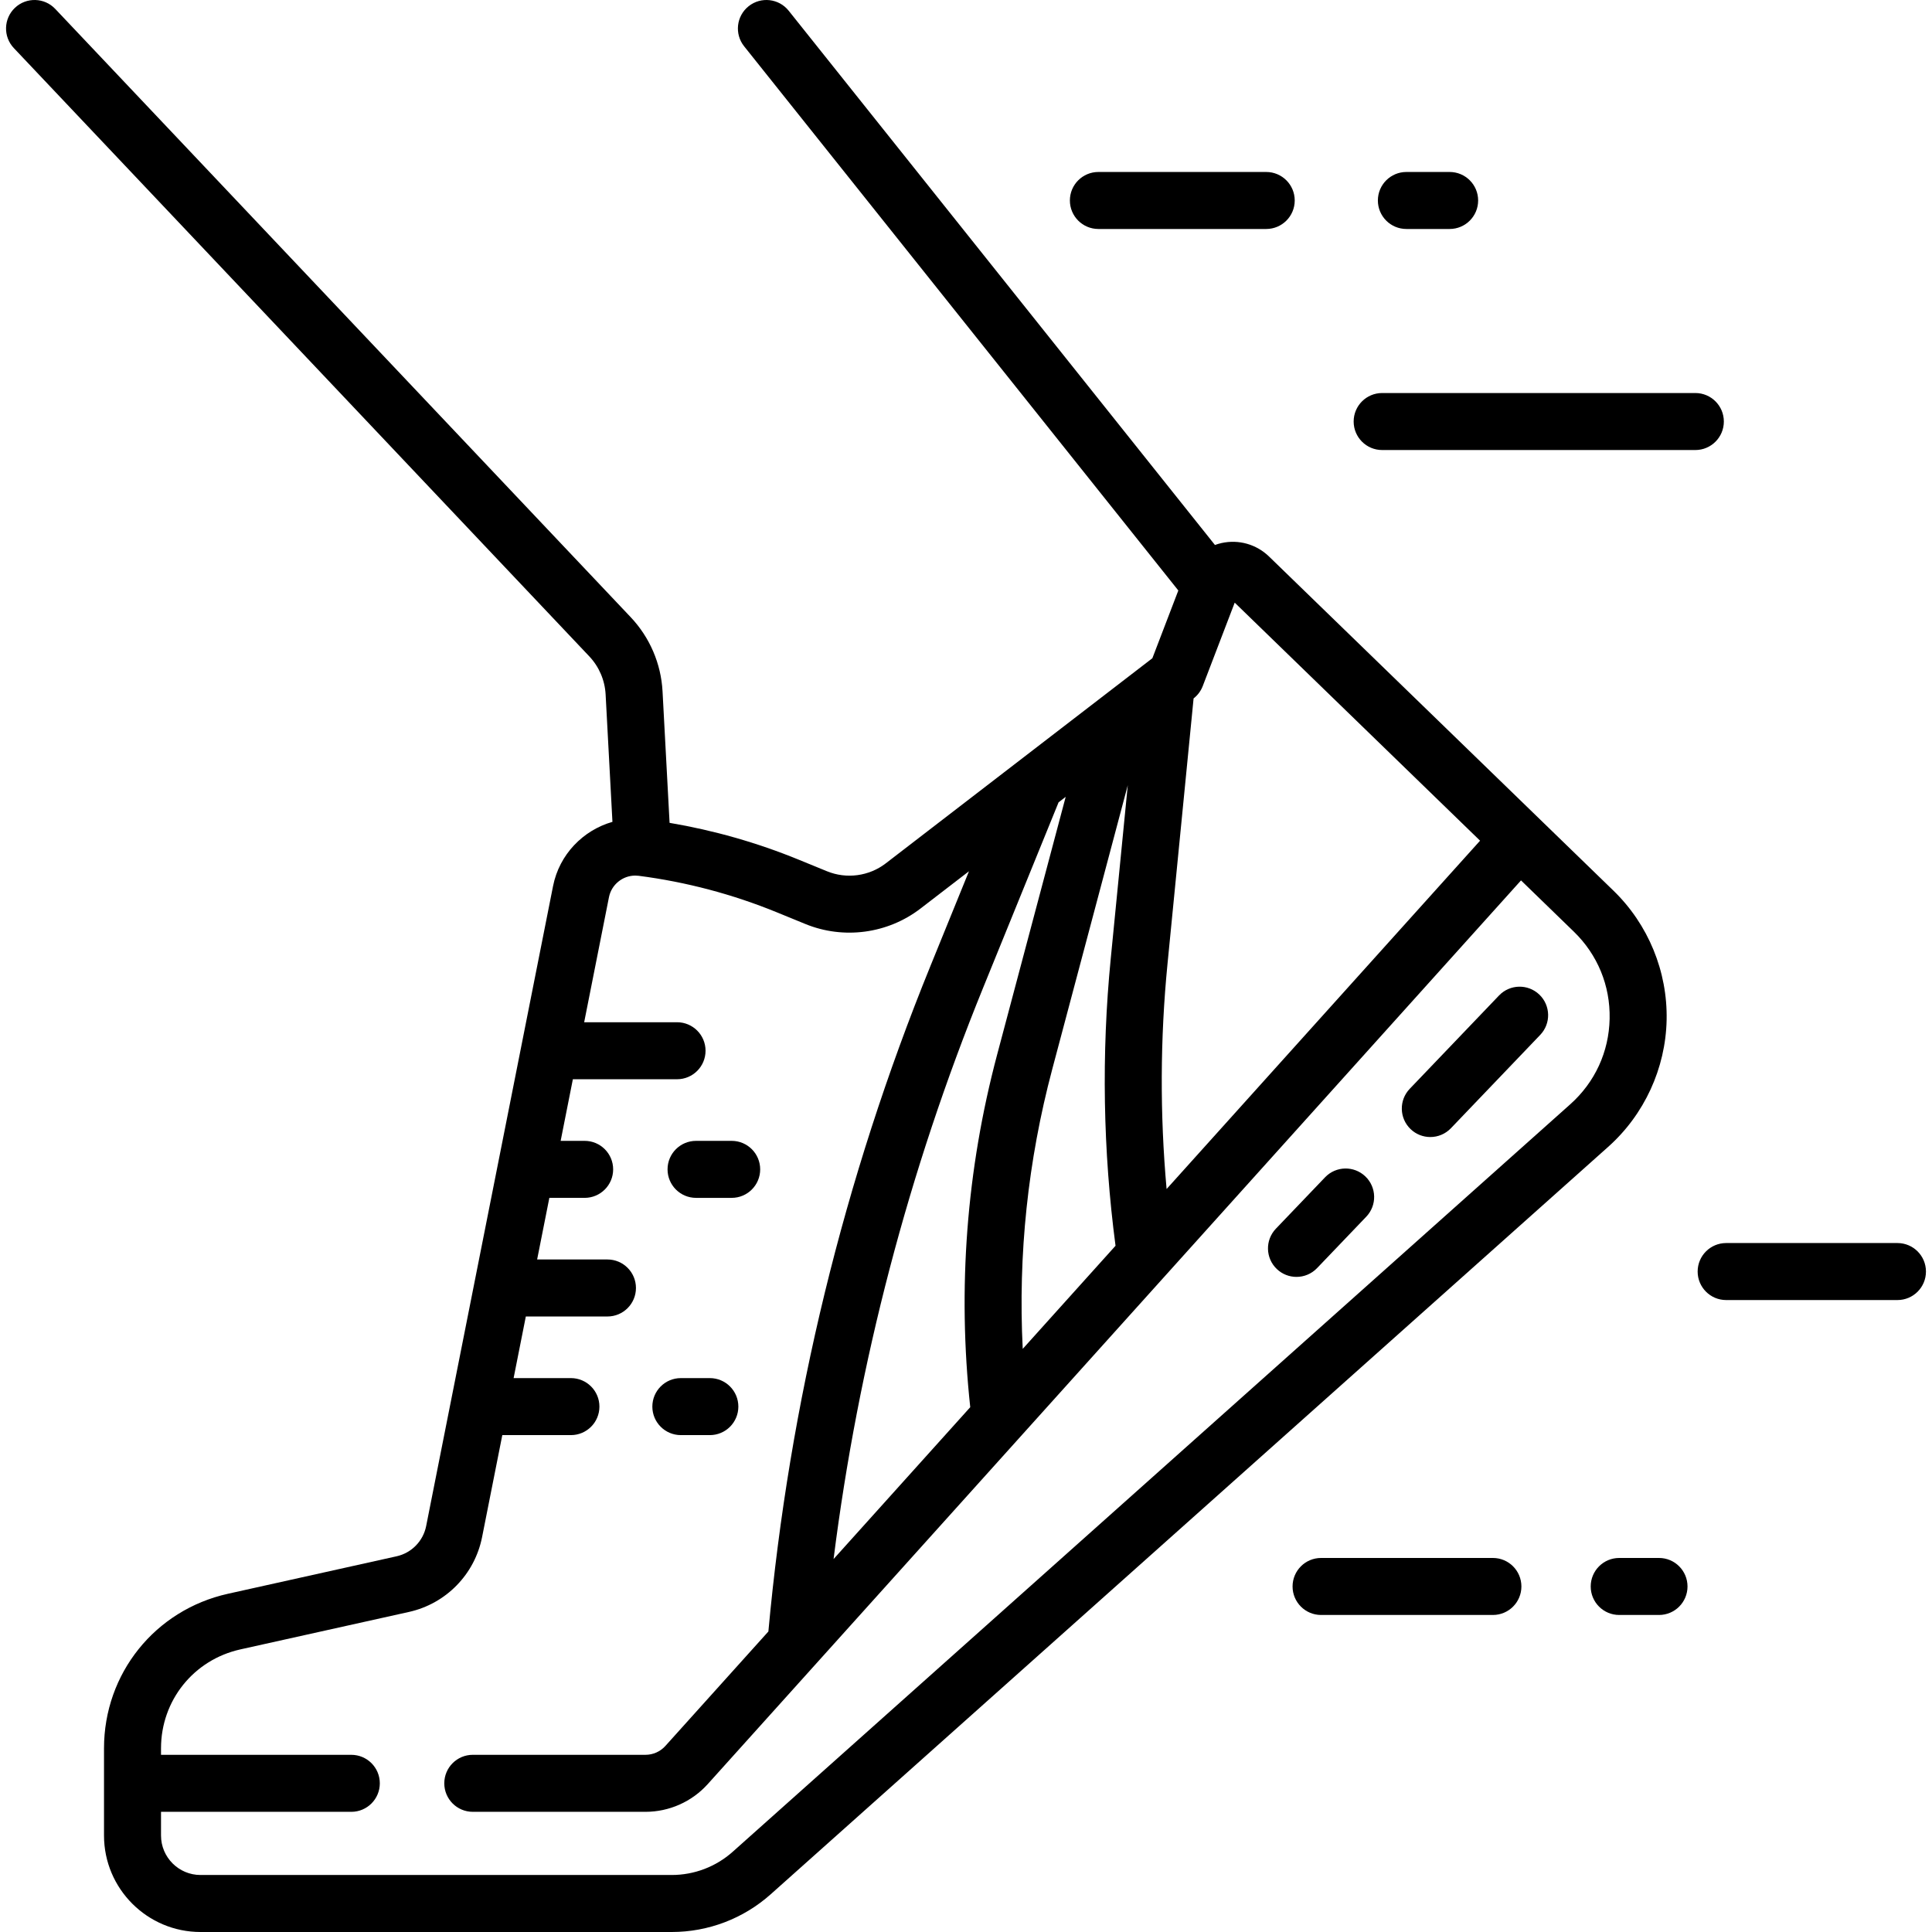
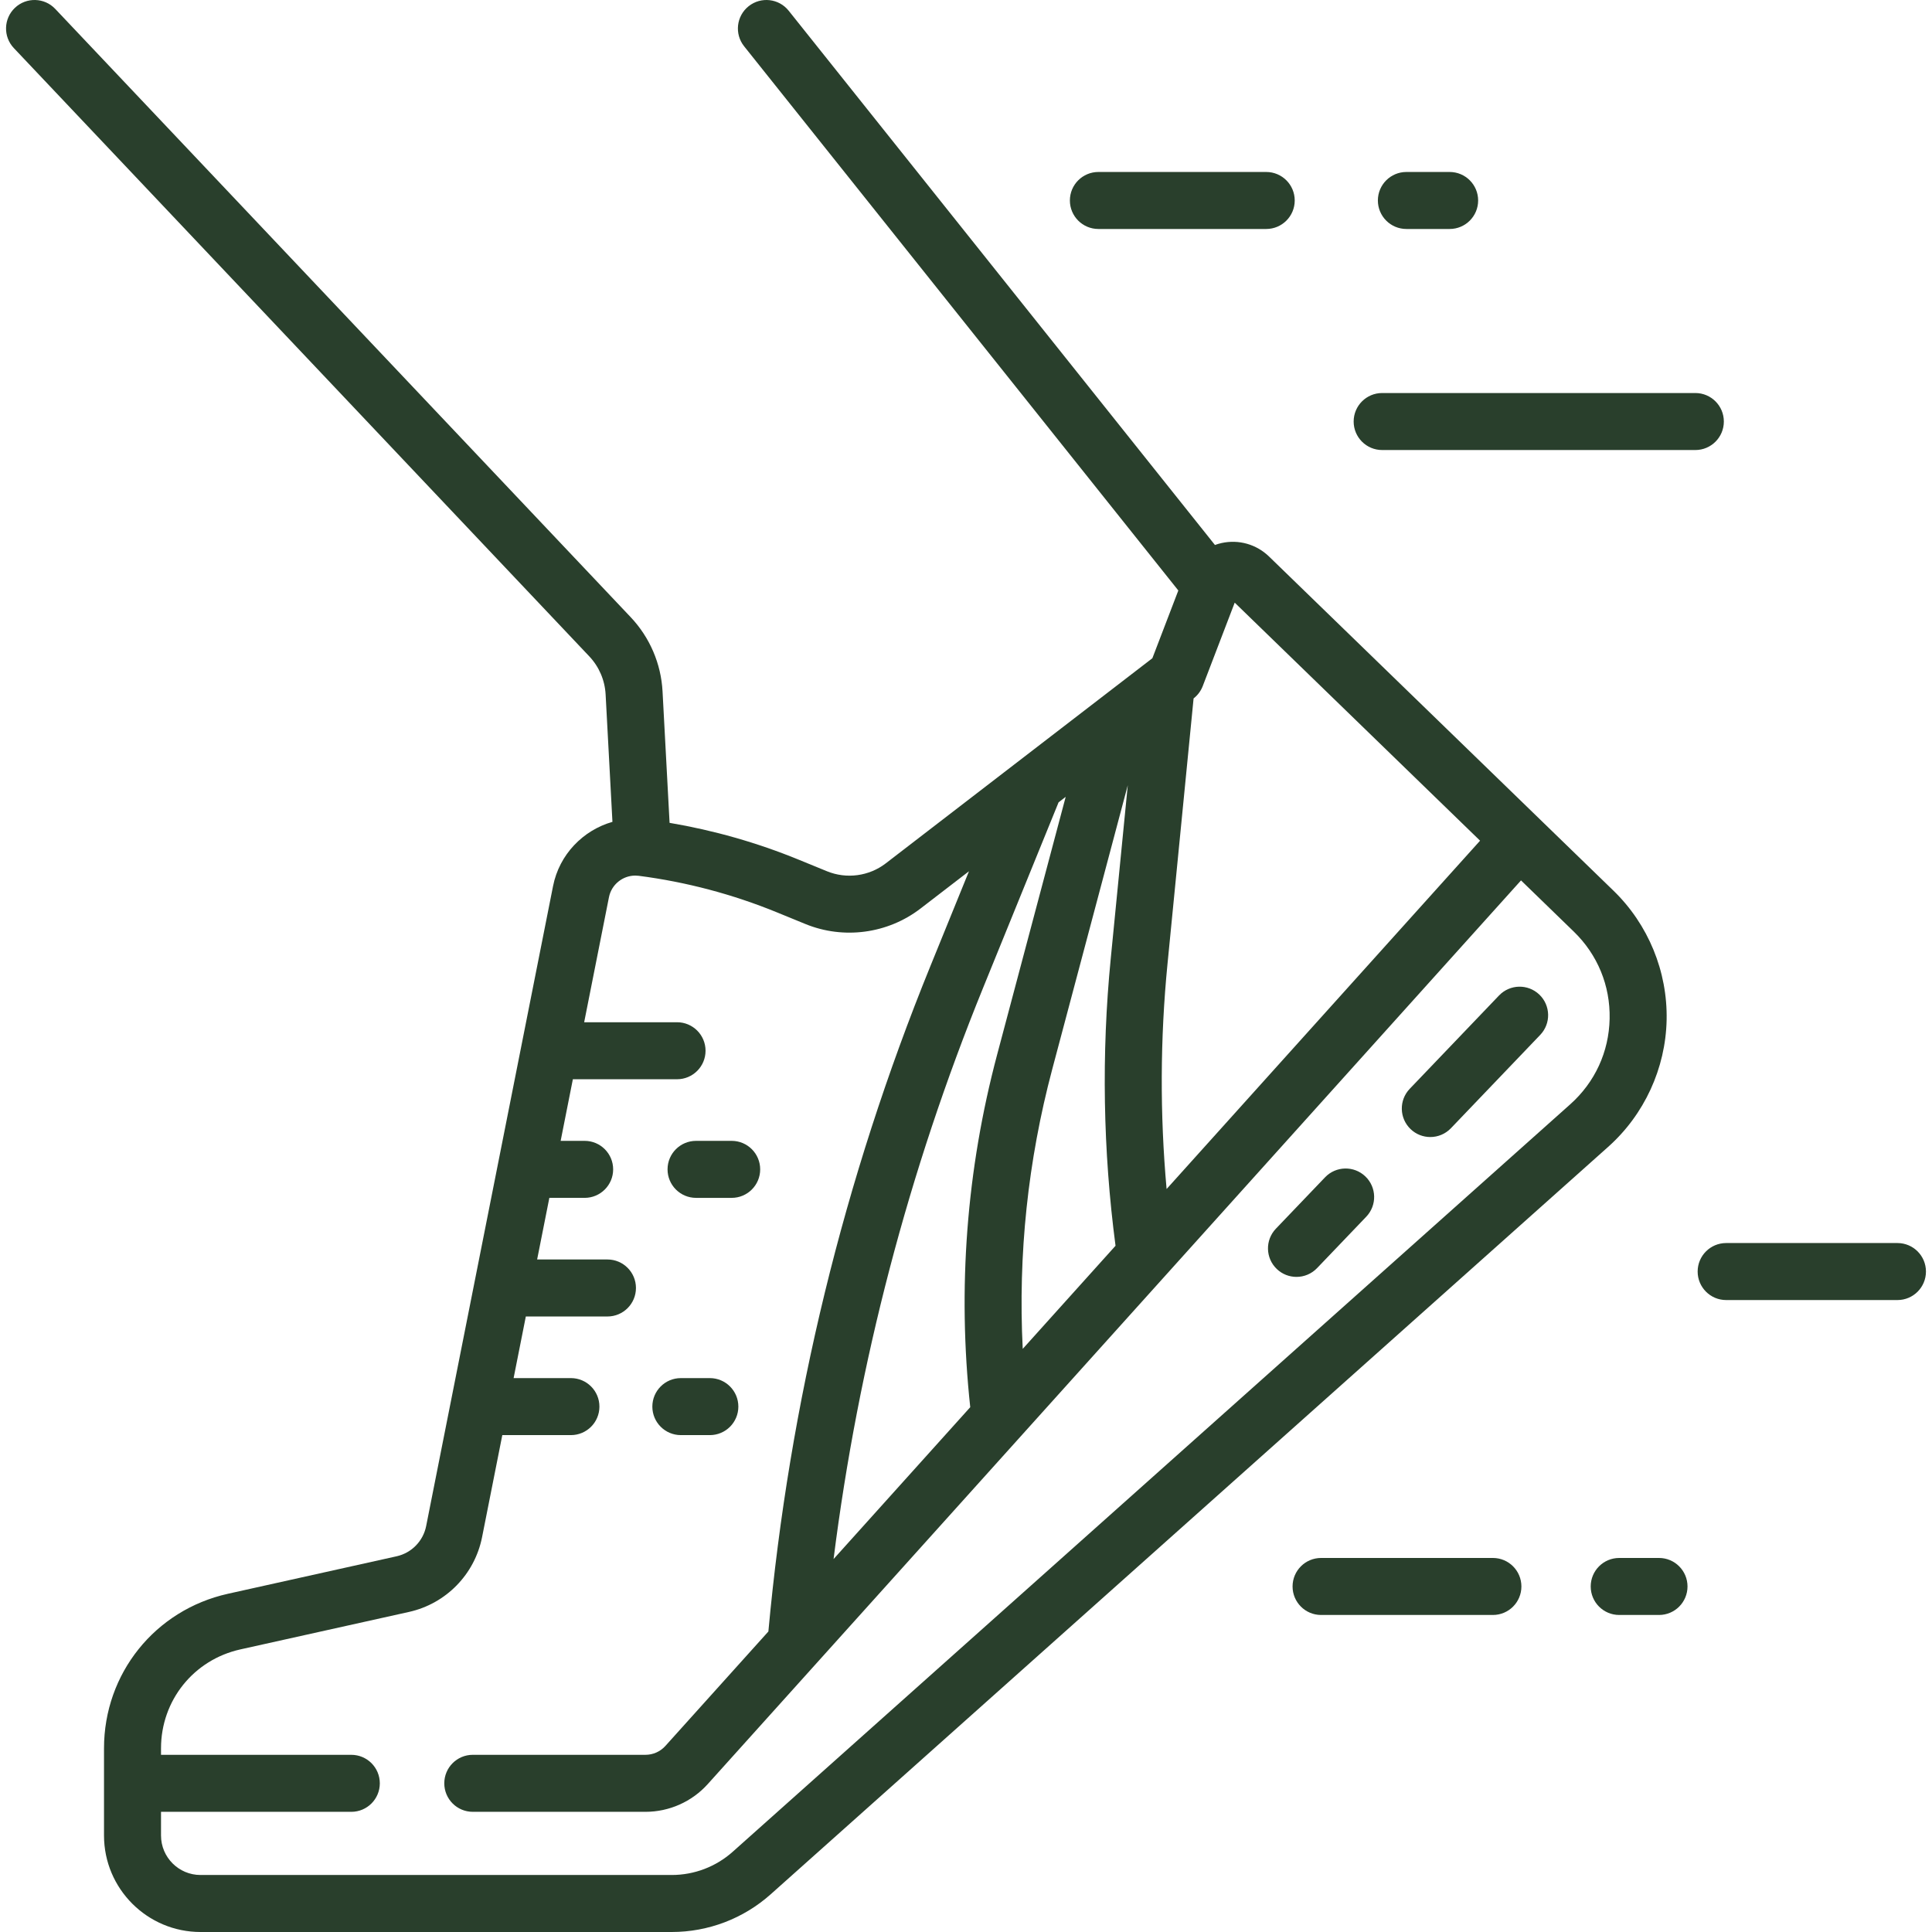
- <svg xmlns="http://www.w3.org/2000/svg" id="Capa_1" enable-background="new 0 0 508.35 508.35" height="512" viewBox="0 0 508.35 508.35" width="512">
+ <svg xmlns="http://www.w3.org/2000/svg" id="Capa_1" enable-background="new 0 0 508.35 508.35" style="fill:#293F2C;" height="512" viewBox="0 0 508.35 508.35" width="512">
  <path d="m438.524 268.369c.265-12.736-4.827-25.127-13.97-33.998l-90.645-87.94c-3.314-3.216-7.983-4.54-12.494-3.545-.595.131-1.173.306-1.737.511l-112.158-140.575c-2.583-3.237-7.302-3.768-10.541-1.185-3.238 2.583-3.768 7.303-1.185 10.541l114.248 143.191-6.829 17.824-70.149 53.975c-4.4 3.386-10.325 4.183-15.465 2.079l-7.487-3.065c-10.92-4.47-22.309-7.706-33.932-9.674l-1.851-34.596c-.389-7.286-3.366-14.218-8.38-19.518l-151.411-160.048c-2.847-3.009-7.594-3.141-10.602-.294-3.009 2.847-3.141 7.593-.294 10.602l151.41 160.047c2.572 2.719 4.099 6.273 4.298 10.011l1.795 33.535c-7.736 2.214-13.976 8.575-15.627 16.904l-33.386 168.384c-.785 3.958-3.837 7.081-7.776 7.957l-44.361 9.858c-19.211 4.269-32.628 20.996-32.628 40.675v22.934c0 14 11.39 25.391 25.39 25.391h123.989c9.622 0 18.875-3.528 26.053-9.936l220.354-196.658c9.503-8.482 15.107-20.651 15.371-33.387zm-49.086-47.167-82.482 91.652c-1.768-19.681-1.698-39.524.234-59.192l6.868-69.891c1.082-.841 1.915-1.96 2.406-3.239l8.415-21.963zm-110.904-10.094 1.874-1.442-18.03 67.787c-8.082 30.388-10.452 61.594-7.086 92.81l-35.963 39.962c6.519-51.603 19.722-102.074 39.36-150.342zm-9.432 143.809c-1.249-24.78 1.351-49.468 7.772-73.608l19.869-74.7-4.48 45.587c-2.47 25.137-2.042 50.547 1.257 75.589zm144.062-64.352-220.354 196.658c-4.427 3.951-10.132 6.127-16.065 6.127h-123.989c-5.729 0-10.39-4.661-10.39-10.391v-6.229h50.072c4.142 0 7.5-3.358 7.5-7.5s-3.358-7.5-7.5-7.5h-50.072v-1.705c0-12.595 8.587-23.3 20.882-26.033l44.361-9.858c9.744-2.166 17.294-9.891 19.236-19.682l5.323-26.845h18.052c4.142 0 7.5-3.358 7.5-7.5s-3.358-7.5-7.5-7.5h-15.078l3.214-16.212h21.477c4.142 0 7.5-3.358 7.5-7.5s-3.358-7.5-7.5-7.5h-18.502l3.214-16.212h9.288c4.142 0 7.5-3.358 7.5-7.5s-3.358-7.5-7.5-7.5h-6.314l3.214-16.211h27.412c4.142 0 7.5-3.358 7.5-7.5s-3.358-7.5-7.5-7.5h-24.438l6.524-32.904c.66-3.329 3.607-5.684 6.922-5.684.298 0 .6.019.902.058 12.484 1.613 24.722 4.85 36.374 9.619l7.487 3.065c10.064 4.121 21.673 2.56 30.294-4.072l12.748-9.809-10.164 24.983c-22.781 55.989-37.102 114.872-42.617 175.052l-27.108 30.122c-1.33 1.478-3.234 2.326-5.224 2.326h-45.445c-4.142 0-7.5 3.358-7.5 7.5s3.358 7.5 7.5 7.5h45.447c6.235 0 12.204-2.658 16.374-7.292l28.72-31.914.002-.002 185.269-205.867 13.898 13.483c6.255 6.067 9.6 14.207 9.418 22.919-.181 8.714-3.862 16.708-10.364 22.51z" />
  <path d="m348.649 309.775-12.935 13.518c-2.863 2.993-2.759 7.74.233 10.604 1.454 1.391 3.32 2.081 5.185 2.081 1.975 0 3.947-.775 5.42-2.315l12.935-13.518c2.863-2.993 2.759-7.74-.233-10.604-2.994-2.865-7.741-2.76-10.605.234z" />
  <path d="m394.427 261.932-23.5 24.56c-2.863 2.993-2.759 7.74.233 10.604 1.454 1.391 3.32 2.081 5.185 2.081 1.975 0 3.947-.775 5.42-2.315l23.5-24.56c2.863-2.993 2.759-7.74-.233-10.604-2.996-2.863-7.743-2.759-10.605.234z" />
  <path d="m179.146 377.608h7.63c4.142 0 7.5-3.358 7.5-7.5s-3.358-7.5-7.5-7.5h-7.63c-4.142 0-7.5 3.358-7.5 7.5s3.357 7.5 7.5 7.5z" />
  <path d="m183.146 315.184h9.374c4.142 0 7.5-3.358 7.5-7.5s-3.358-7.5-7.5-7.5h-9.374c-4.142 0-7.5 3.358-7.5 7.5s3.357 7.5 7.5 7.5z" />
  <path d="m289.008 60.25h44.162c4.143 0 7.5-3.358 7.5-7.5s-3.357-7.5-7.5-7.5h-44.162c-4.143 0-7.5 3.358-7.5 7.5s3.357 7.5 7.5 7.5z" />
  <path d="m370.048 60.25h11.383c4.143 0 7.5-3.358 7.5-7.5s-3.357-7.5-7.5-7.5h-11.383c-4.143 0-7.5 3.358-7.5 7.5s3.357 7.5 7.5 7.5z" />
  <path d="m453.581 110.913c0-4.142-3.357-7.5-7.5-7.5h-82.406c-4.143 0-7.5 3.358-7.5 7.5s3.357 7.5 7.5 7.5h82.406c4.143 0 7.5-3.358 7.5-7.5z" />
  <path d="m499.26 327.071h-45.073c-4.143 0-7.5 3.358-7.5 7.5s3.357 7.5 7.5 7.5h45.073c4.143 0 7.5-3.358 7.5-7.5s-3.358-7.5-7.5-7.5z" />
  <path d="m392.813 409.933h-45.211c-4.143 0-7.5 3.358-7.5 7.5s3.357 7.5 7.5 7.5h45.211c4.143 0 7.5-3.358 7.5-7.5s-3.358-7.5-7.5-7.5z" />
  <path d="m436.52 409.933h-10.471c-4.143 0-7.5 3.358-7.5 7.5s3.357 7.5 7.5 7.5h10.471c4.143 0 7.5-3.358 7.5-7.5s-3.358-7.5-7.5-7.5z" />
</svg>
